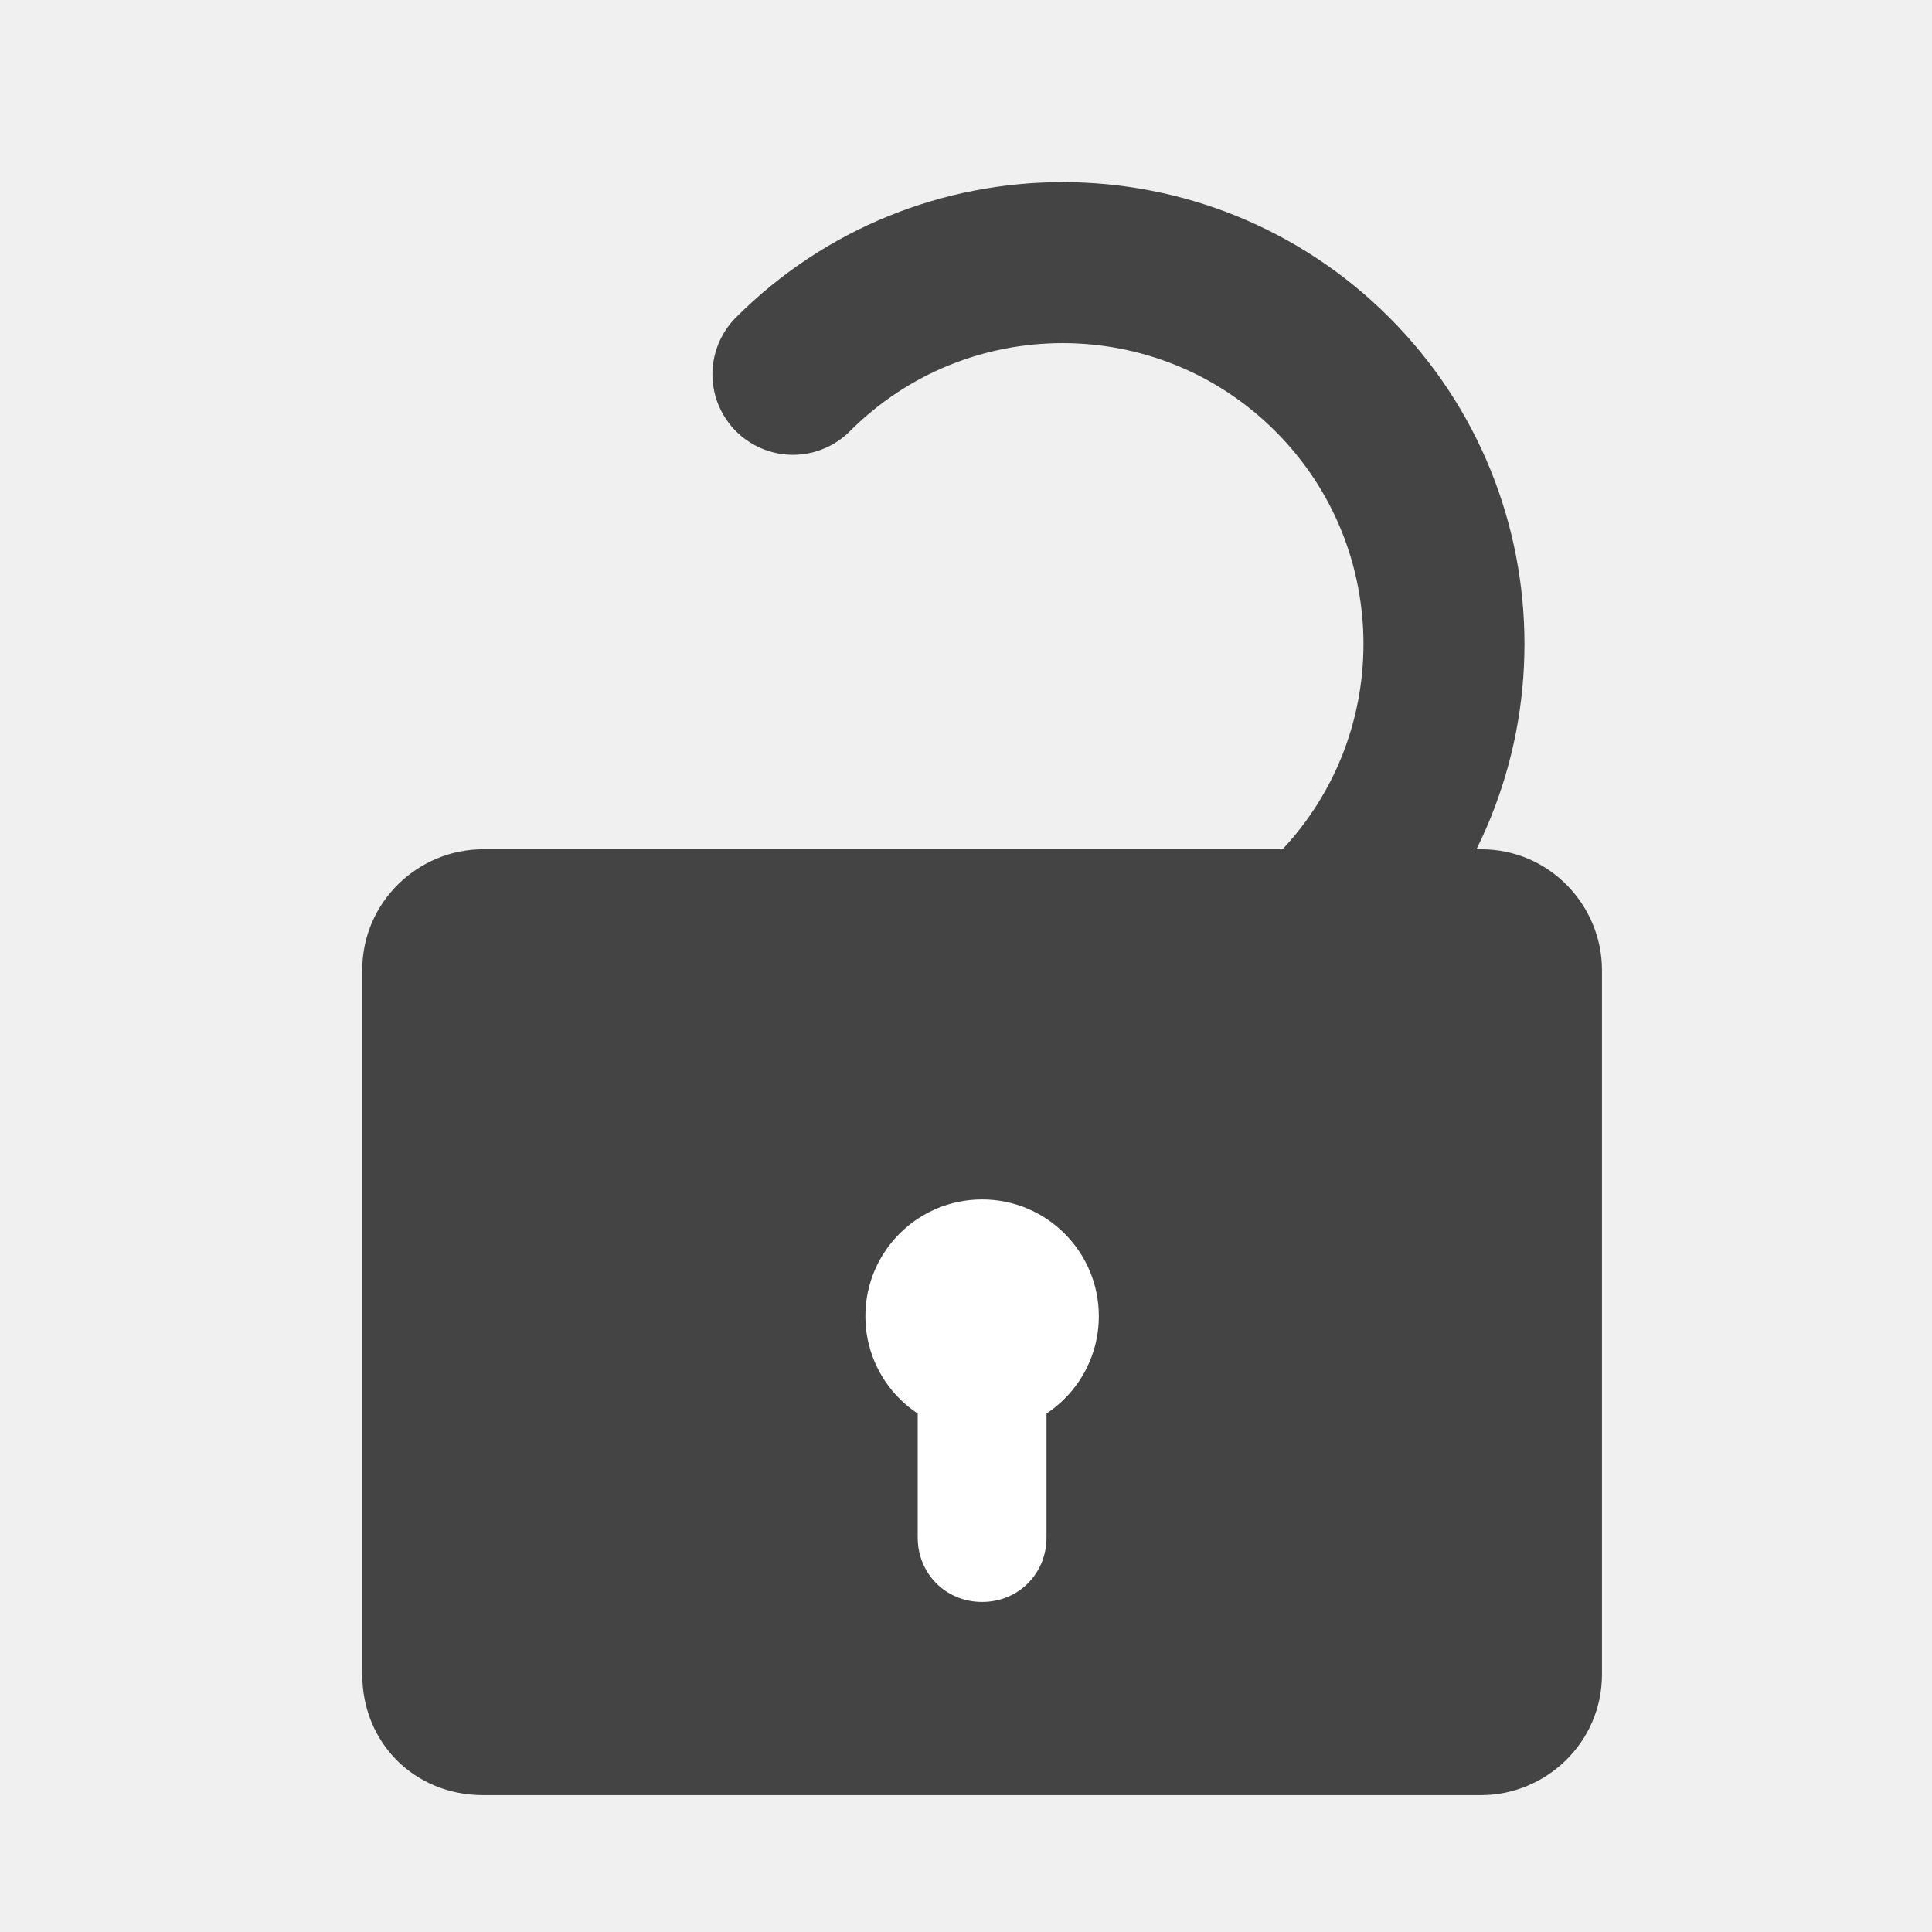
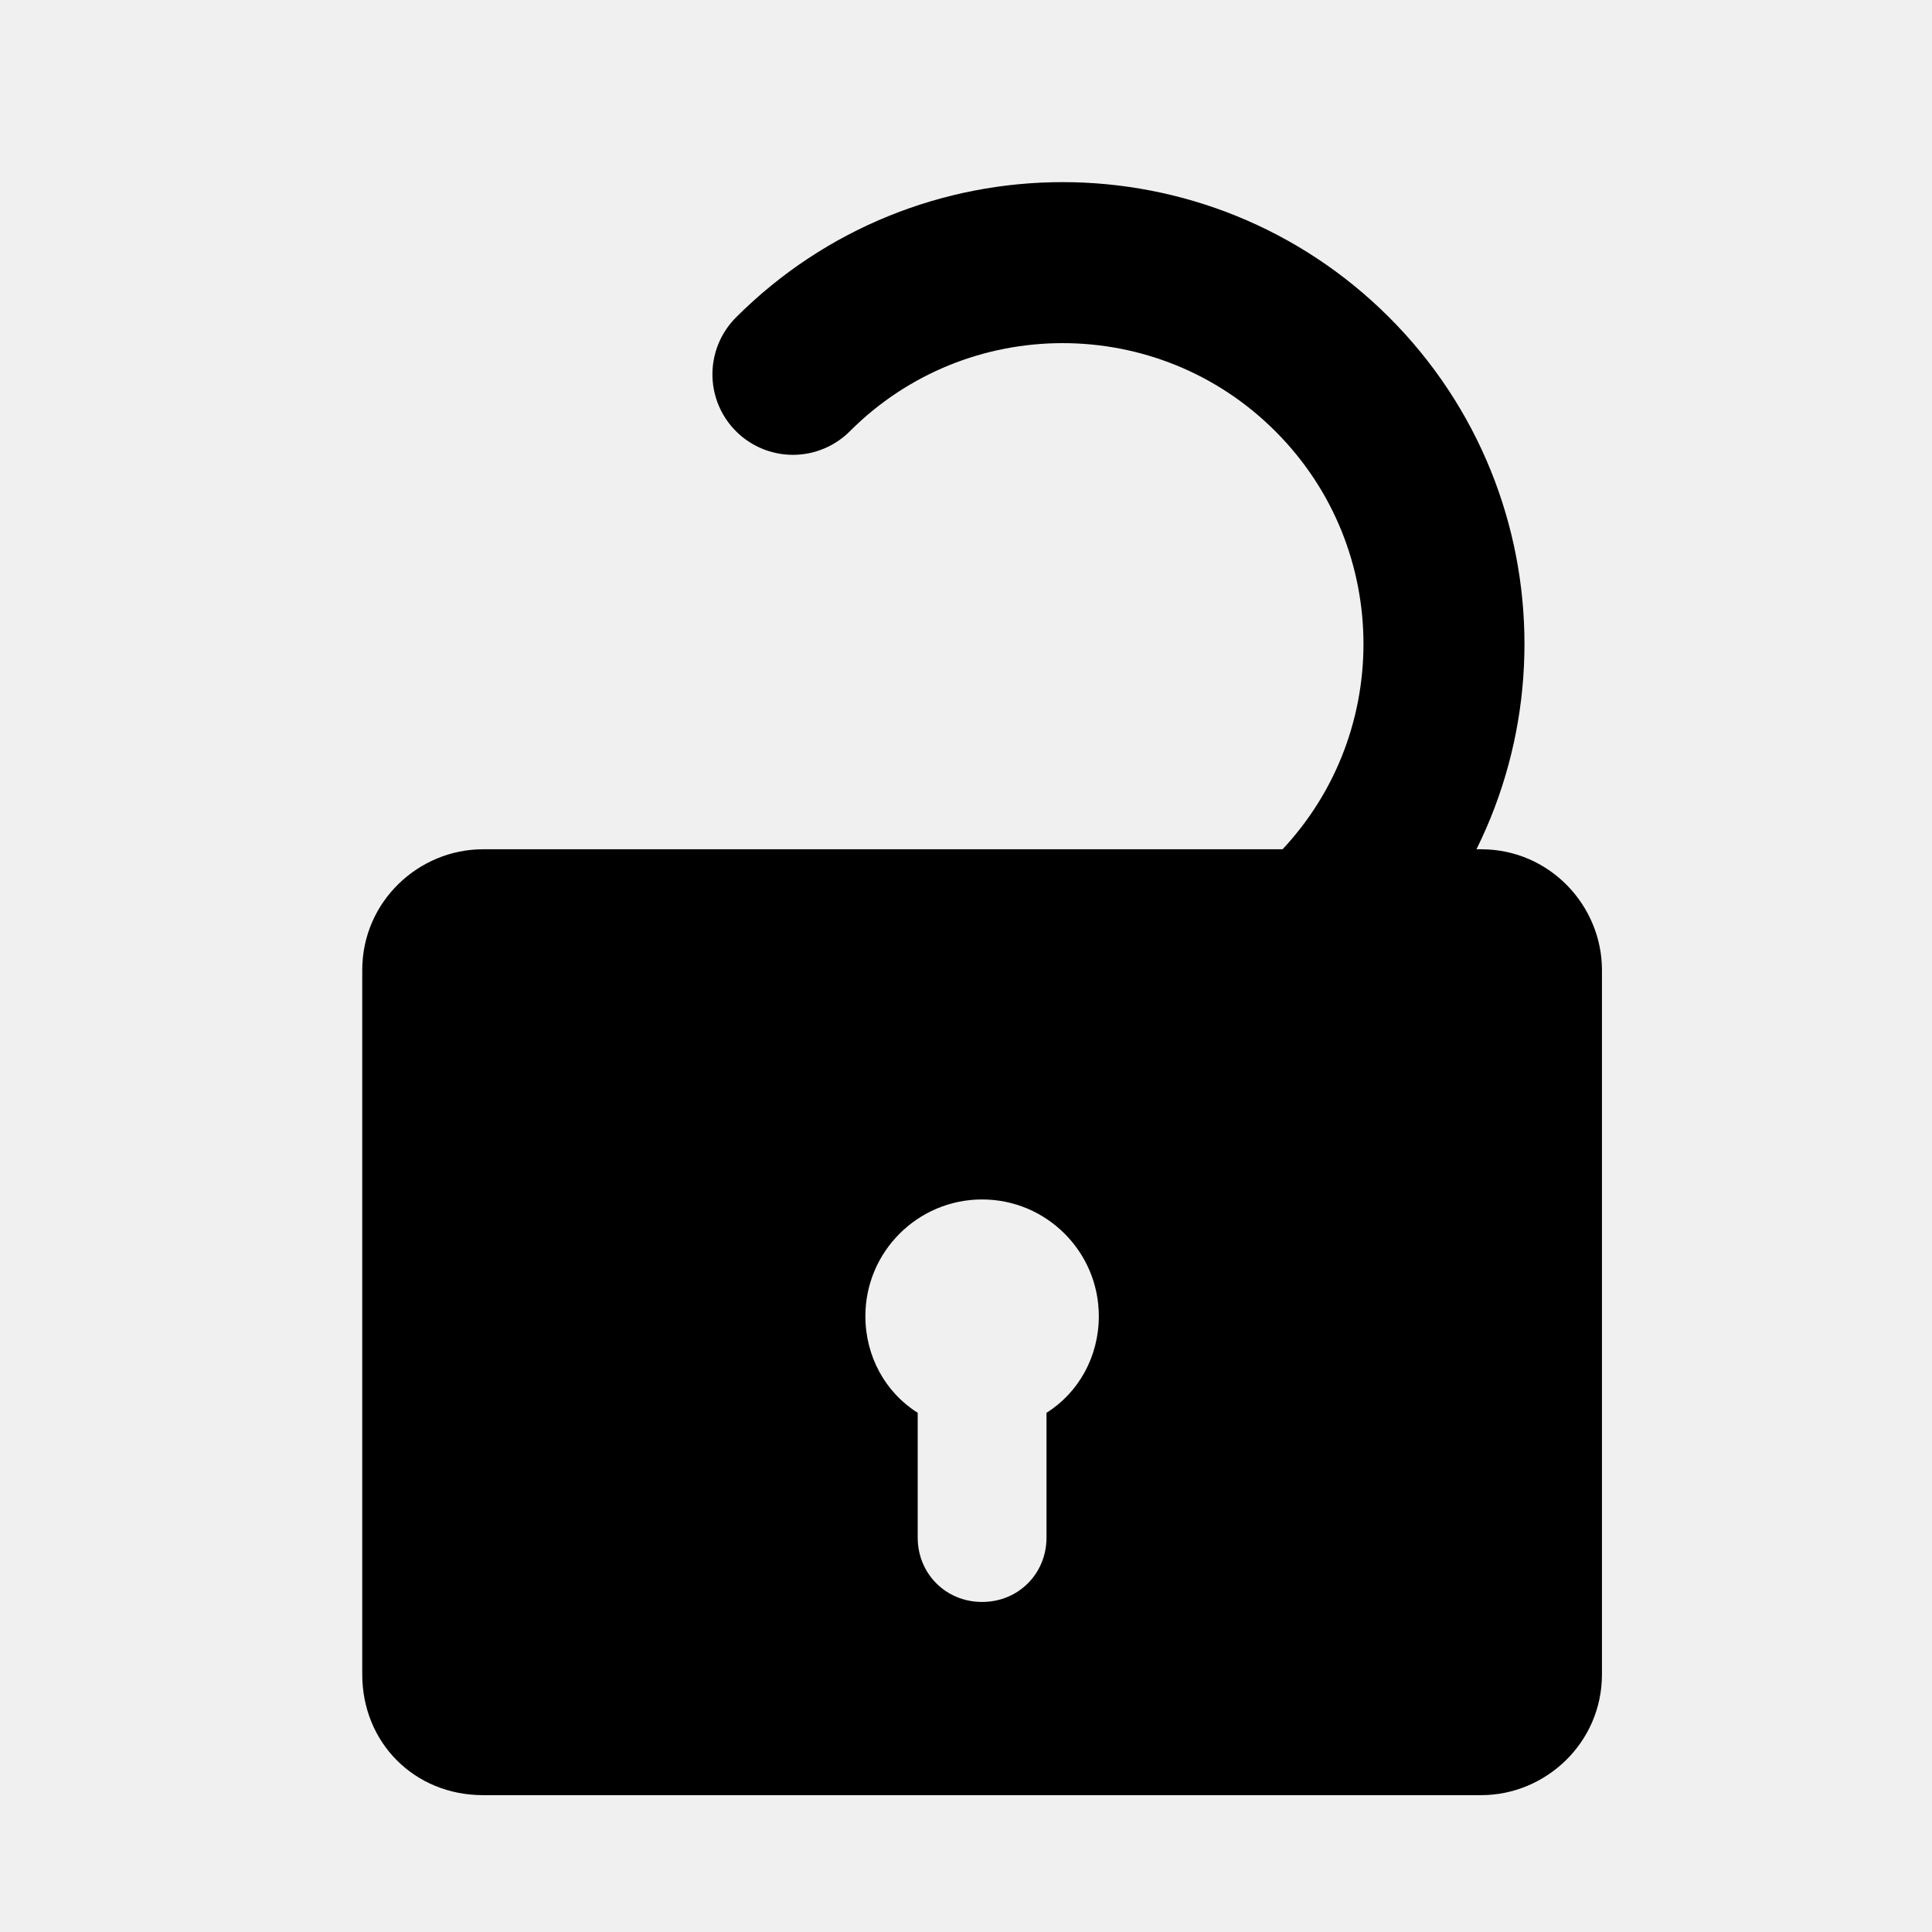
<svg xmlns="http://www.w3.org/2000/svg" version="1.1" id="Layer_1" x="0px" y="0px" viewBox="0 0 48 48" style="enable-background:new 0 0 48 48;" xml:space="preserve">
  <style type="text/css">
- 	.st0{fill:#444444;}
- 	.st1{fill:#FFFFFF;}
- 	.st2{fill:none;stroke:#444444;stroke-width:4;stroke-linecap:round;stroke-miterlimit:10;}
+ 	.st0{fill:none;stroke:#000000;stroke-width:4;stroke-linecap:round;stroke-miterlimit:10;}
</style>
-   <g id="UNLOCK">
-     <path class="st0" d="M36.8,44.6H12c-1.7,0-3-1.3-3-3V24.1c0-1.7,1.4-3,3-3h24.8c1.7,0,3,1.4,3,3v17.5   C39.8,43.3,38.4,44.6,36.8,44.6z" />
-     <circle class="st1" cx="24.4" cy="32.7" r="2.9" />
-     <path class="st1" d="M24.4,39.8L24.4,39.8c-0.9,0-1.6-0.7-1.6-1.6v-3.8c0-0.9,0.7-1.6,1.6-1.6l0,0c0.9,0,1.6,0.7,1.6,1.6v3.8   C26,39.1,25.3,39.8,24.4,39.8z" />
-     <path class="st2" d="M19.7,9.3c3.7-3.7,9.7-3.7,13.4,0s3.7,9.7,0,13.4" />
-   </g>
+   <path d="M36.8,21.1H12c-1.6,0-3,1.3-3,3v17.5c0,1.7,1.3,3,3,3h24.8c1.6,0,3-1.3,3-3V24.1C39.8,22.5,38.5,21.1,36.8,21.1z M26,35.1  v3.1c0,0.9-0.7,1.6-1.6,1.6c-0.9,0-1.6-0.7-1.6-1.6v-3.1c-0.8-0.5-1.3-1.4-1.3-2.4c0-1.6,1.3-2.9,2.9-2.9s2.9,1.3,2.9,2.9  C27.3,33.7,26.8,34.6,26,35.1z" />
+   <path class="st0" d="M19.7,9.3c3.7-3.7,9.7-3.7,13.4,0s3.7,9.7,0,13.4" />
</svg>
